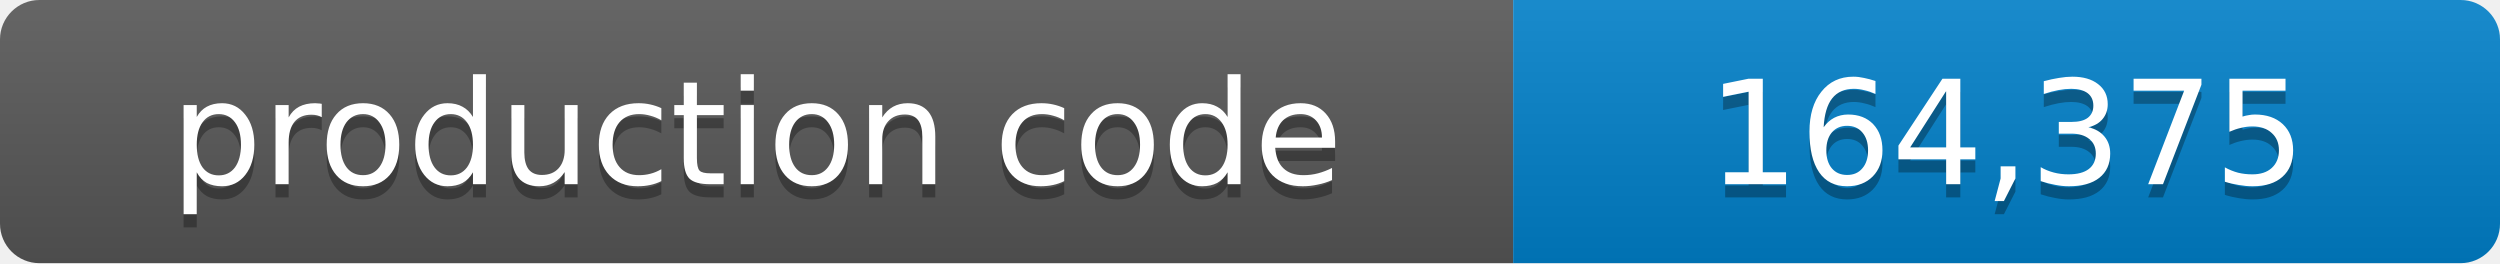
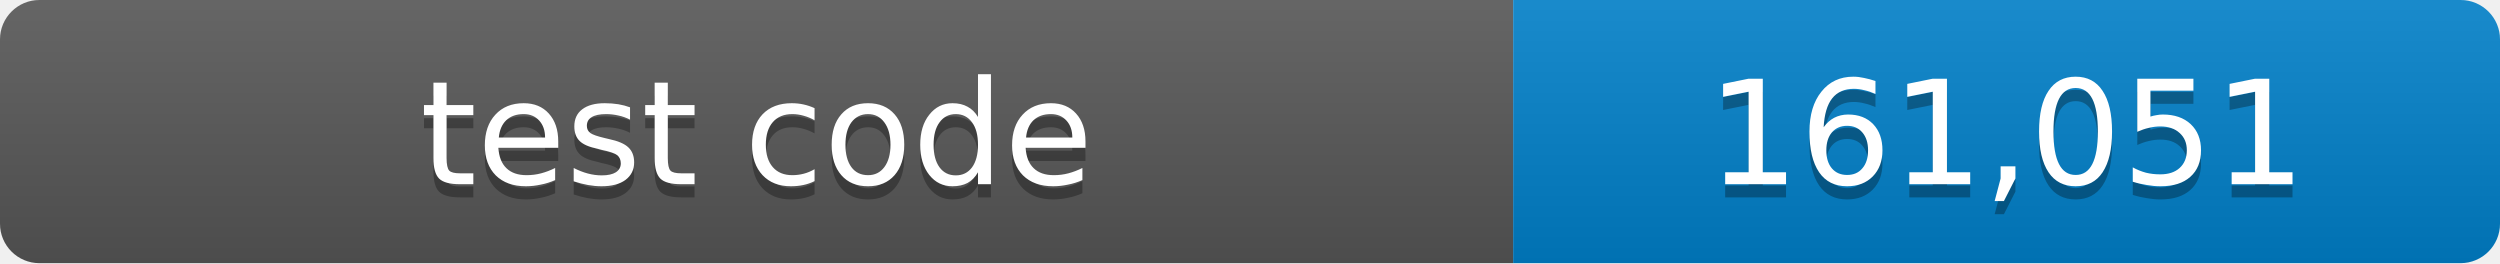
- <svg xmlns="http://www.w3.org/2000/svg" width="190" height="20" role="img" aria-label="production code: 164,375 lines">
+ <svg xmlns="http://www.w3.org/2000/svg" width="190" height="20" role="img" aria-label="test code: 161,051 lines">
  <linearGradient id="shade" x2="0" y2="100%">
    <stop offset="0" stop-color="#fff" stop-opacity=".1" />
    <stop offset="1" stop-opacity=".1" />
  </linearGradient>
  <clipPath id="round">
    <rect width="190" height="20" rx="3" />
  </clipPath>
  <g clip-path="url(#round)">
    <path fill="#555" d="M0 0h115v20H0z" />
    <path fill="#007ec6" d="M115 0h75v20h-75z" />
    <path fill="url(#shade)" d="M0 0h190v20H0z" />
  </g>
  <g fill="#fff" text-anchor="middle" font-family="Verdana,Geneva,DejaVu Sans,sans-serif" font-size="11">
-     <text x="57.5" y="15" fill="#010101" fill-opacity=".3">production code</text>
-     <text x="57.5" y="14">production code</text>
-     <text x="152.5" y="15" fill="#010101" fill-opacity=".3">164,375</text>
-     <text x="152.5" y="14">164,375</text>
+     <text x="57.5" y="15" fill="#010101" fill-opacity=".3">test code</text>
+     <text x="57.5" y="14">test code</text>
+     <text x="152.5" y="15" fill="#010101" fill-opacity=".3">161,051</text>
+     <text x="152.5" y="14">161,051</text>
  </g>
</svg>
